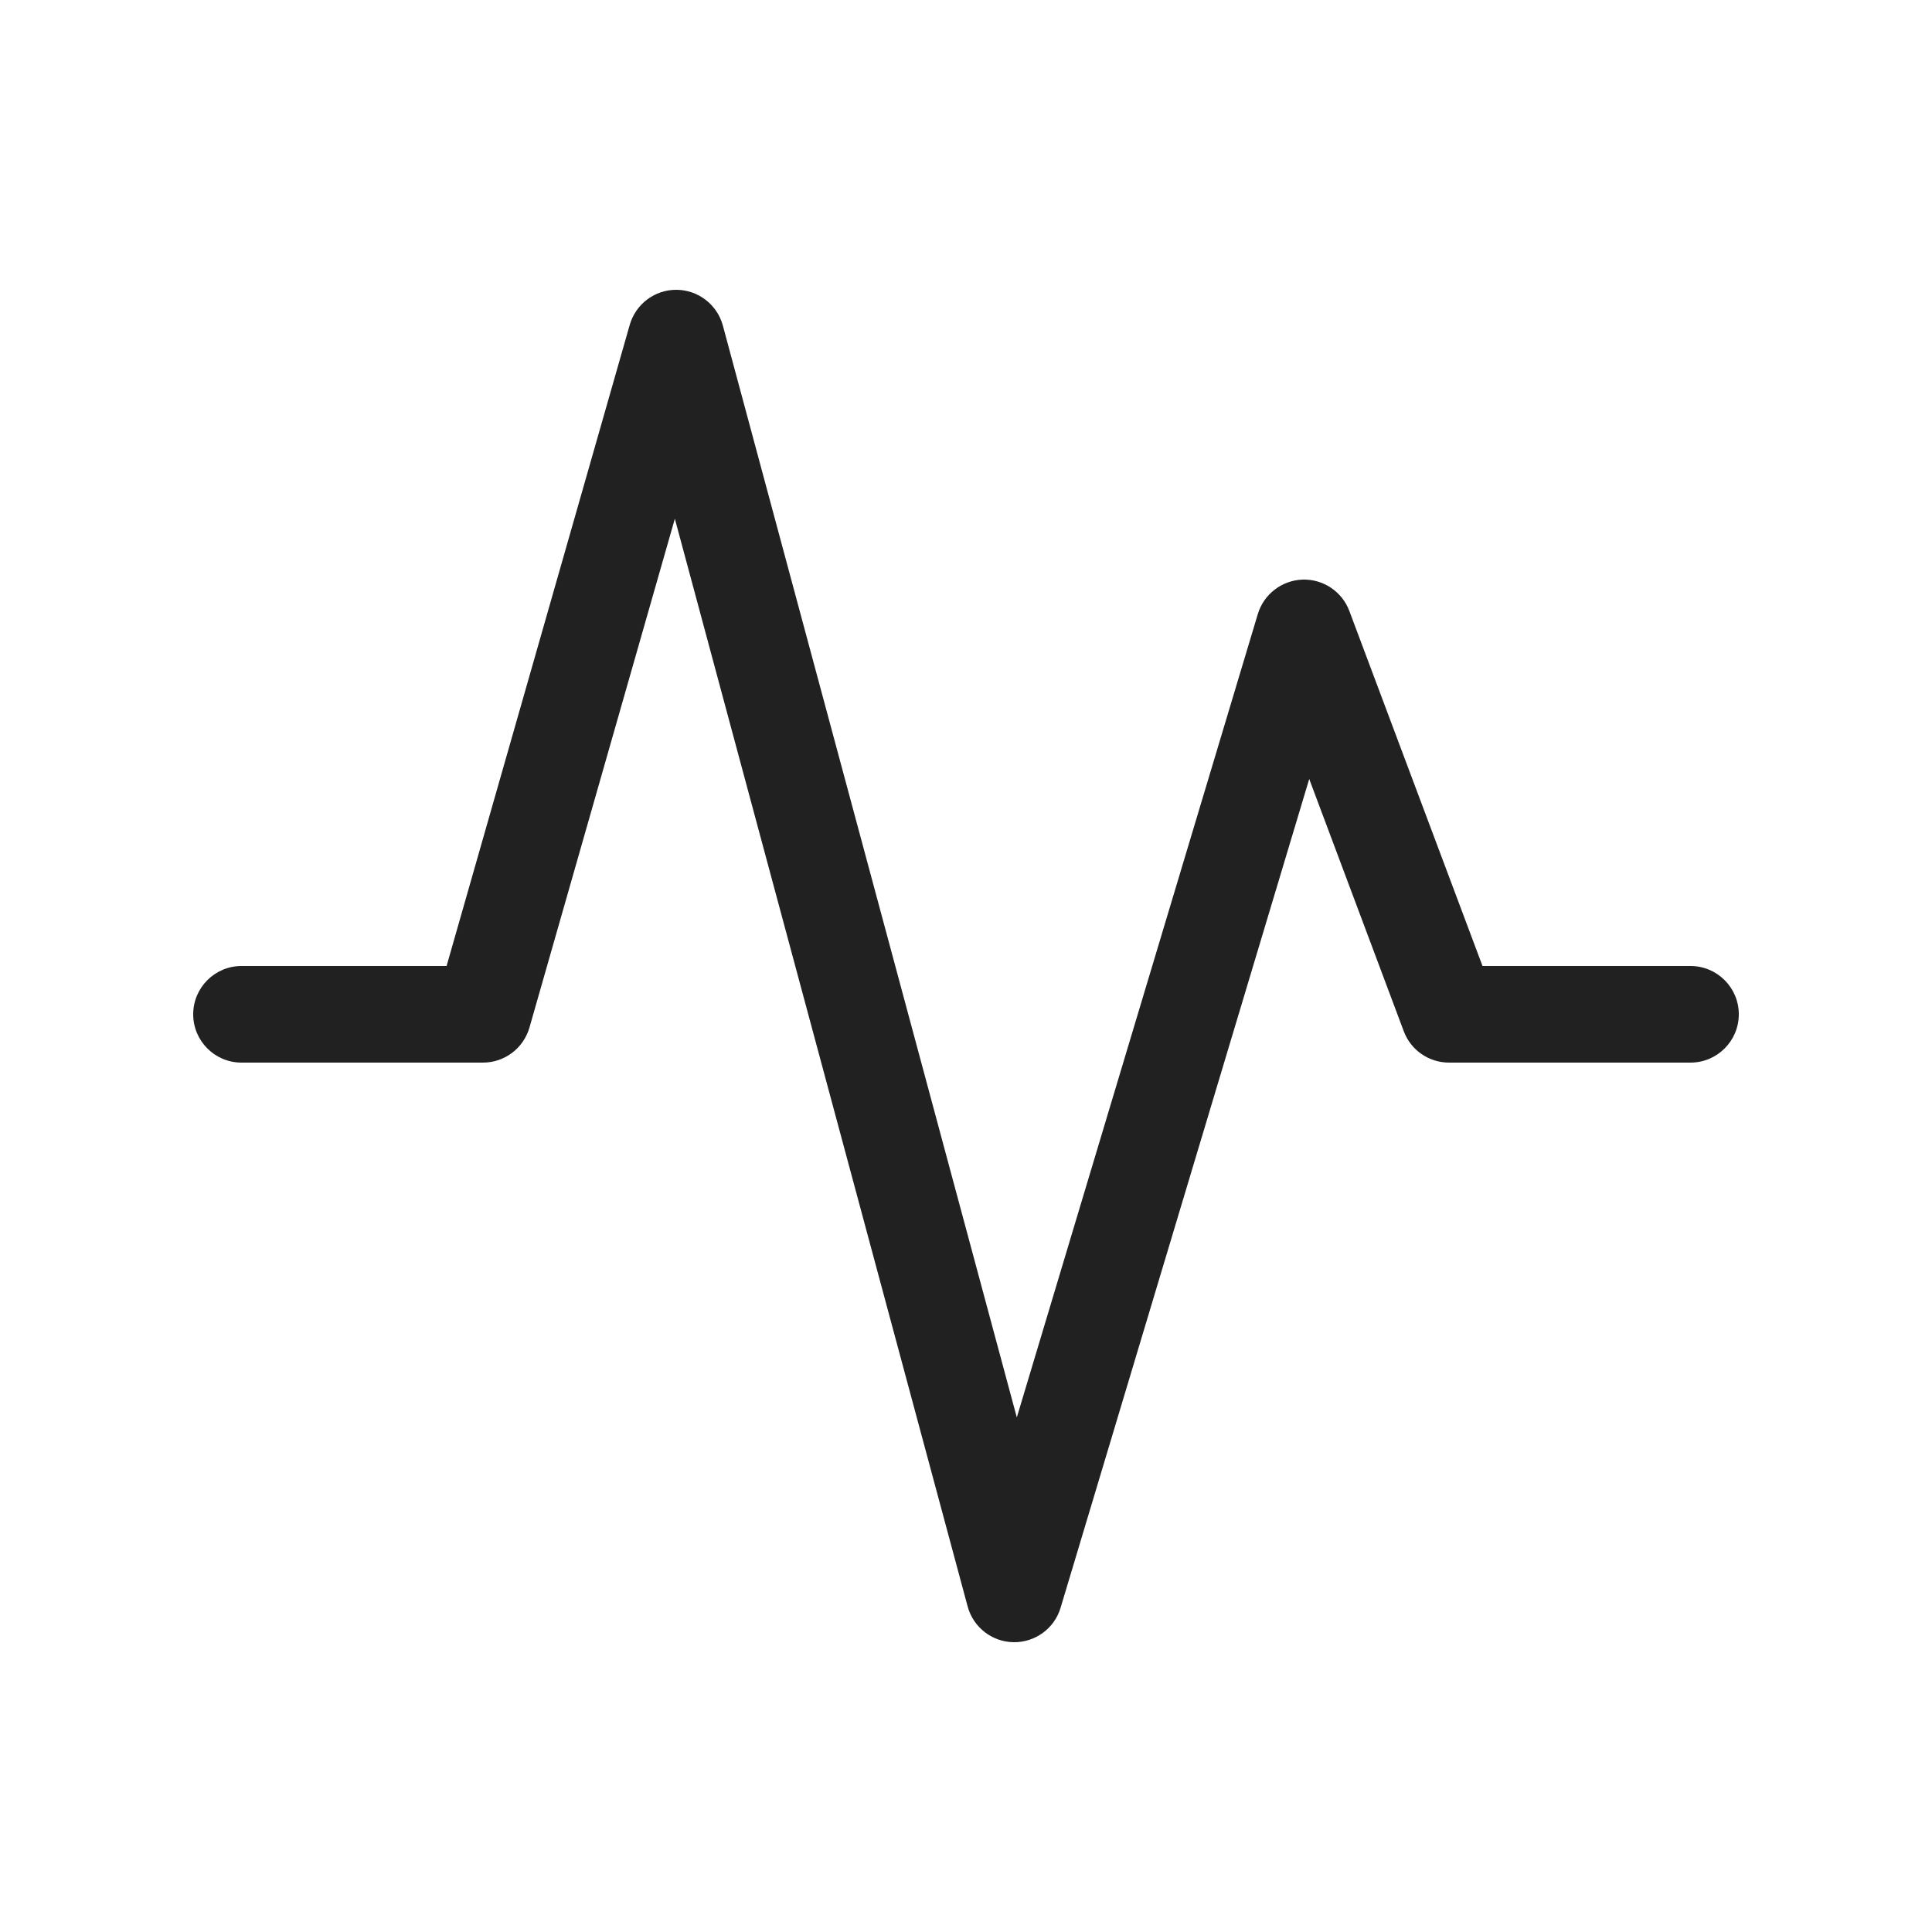
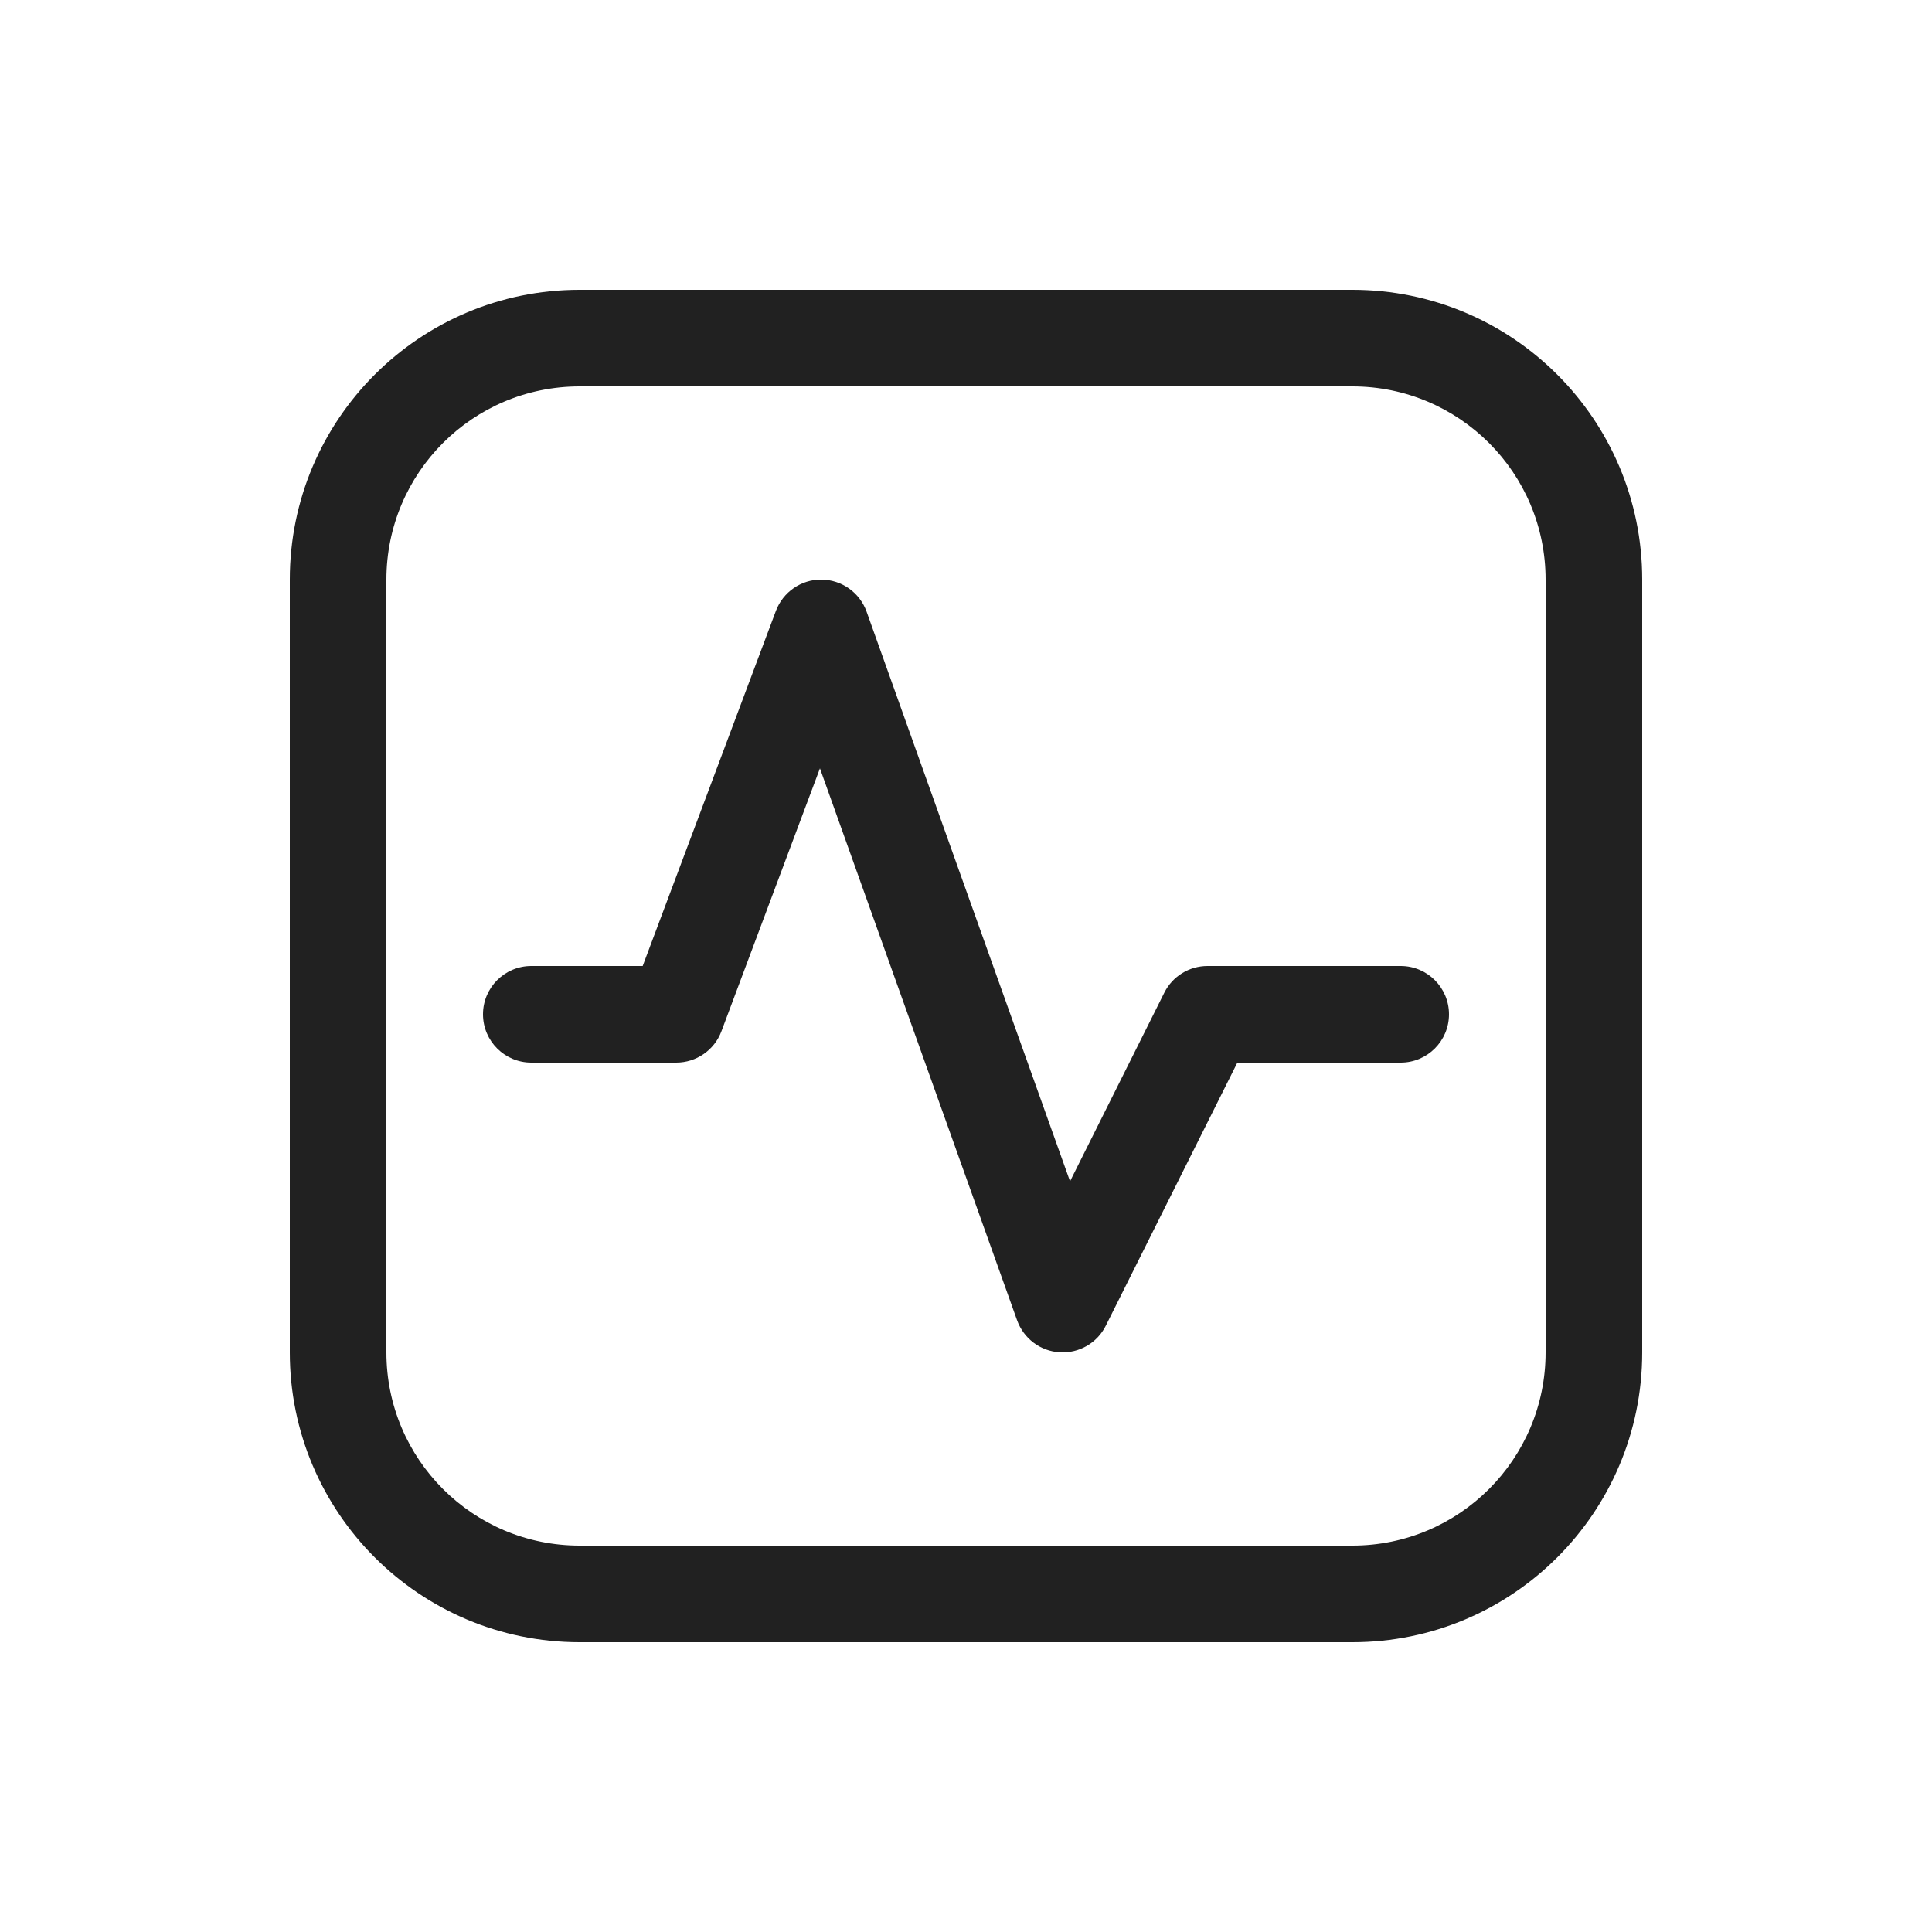
<svg xmlns="http://www.w3.org/2000/svg" width="20" height="20" viewBox="0 0 20 20" fill="none">
-   <path d="M7.004 3C7.228 3.002 7.424 3.153 7.483 3.37L10.526 14.673L13.021 6.356C13.083 6.151 13.269 6.008 13.483 6C13.698 5.993 13.893 6.124 13.968 6.324L15.347 10H17.5C17.776 10 18 10.224 18 10.5C18 10.776 17.776 11 17.5 11H15C14.792 11 14.605 10.871 14.532 10.676L13.553 8.064L10.979 16.644C10.915 16.858 10.716 17.003 10.493 17C10.27 16.997 10.075 16.846 10.017 16.63L6.986 5.37L5.481 10.637C5.419 10.852 5.223 11 5 11H2.5C2.224 11 2 10.776 2 10.5C2 10.224 2.224 10 2.5 10H4.623L6.519 3.363C6.581 3.147 6.779 2.998 7.004 3Z" fill="#212121" />
+   <path d="M14 3C15.657 3 17 4.343 17 6V14C17 15.657 15.657 17 14 17H6C4.343 17 3 15.657 3 14V6C3 4.343 4.343 3 6 3H14ZM6 4C4.895 4 4 4.895 4 6V14C4 15.105 4.895 16 6 16H14C15.105 16 16 15.105 16 14V6C16 4.895 15.105 4 14 4H6ZM8.504 6C8.714 6.002 8.9 6.134 8.971 6.332L11.077 12.229L12.053 10.276C12.137 10.107 12.311 10 12.5 10H14.5C14.776 10 15 10.224 15 10.5C15 10.776 14.776 11 14.5 11H12.809L11.447 13.724C11.358 13.903 11.17 14.011 10.97 13.999C10.77 13.987 10.597 13.857 10.529 13.668L8.488 7.954L7.468 10.676C7.395 10.871 7.208 11 7 11H5.5C5.224 11 5 10.776 5 10.5C5 10.224 5.224 10 5.5 10H6.653L8.032 6.324C8.106 6.128 8.294 5.998 8.504 6Z" fill="#212121" />
</svg>
